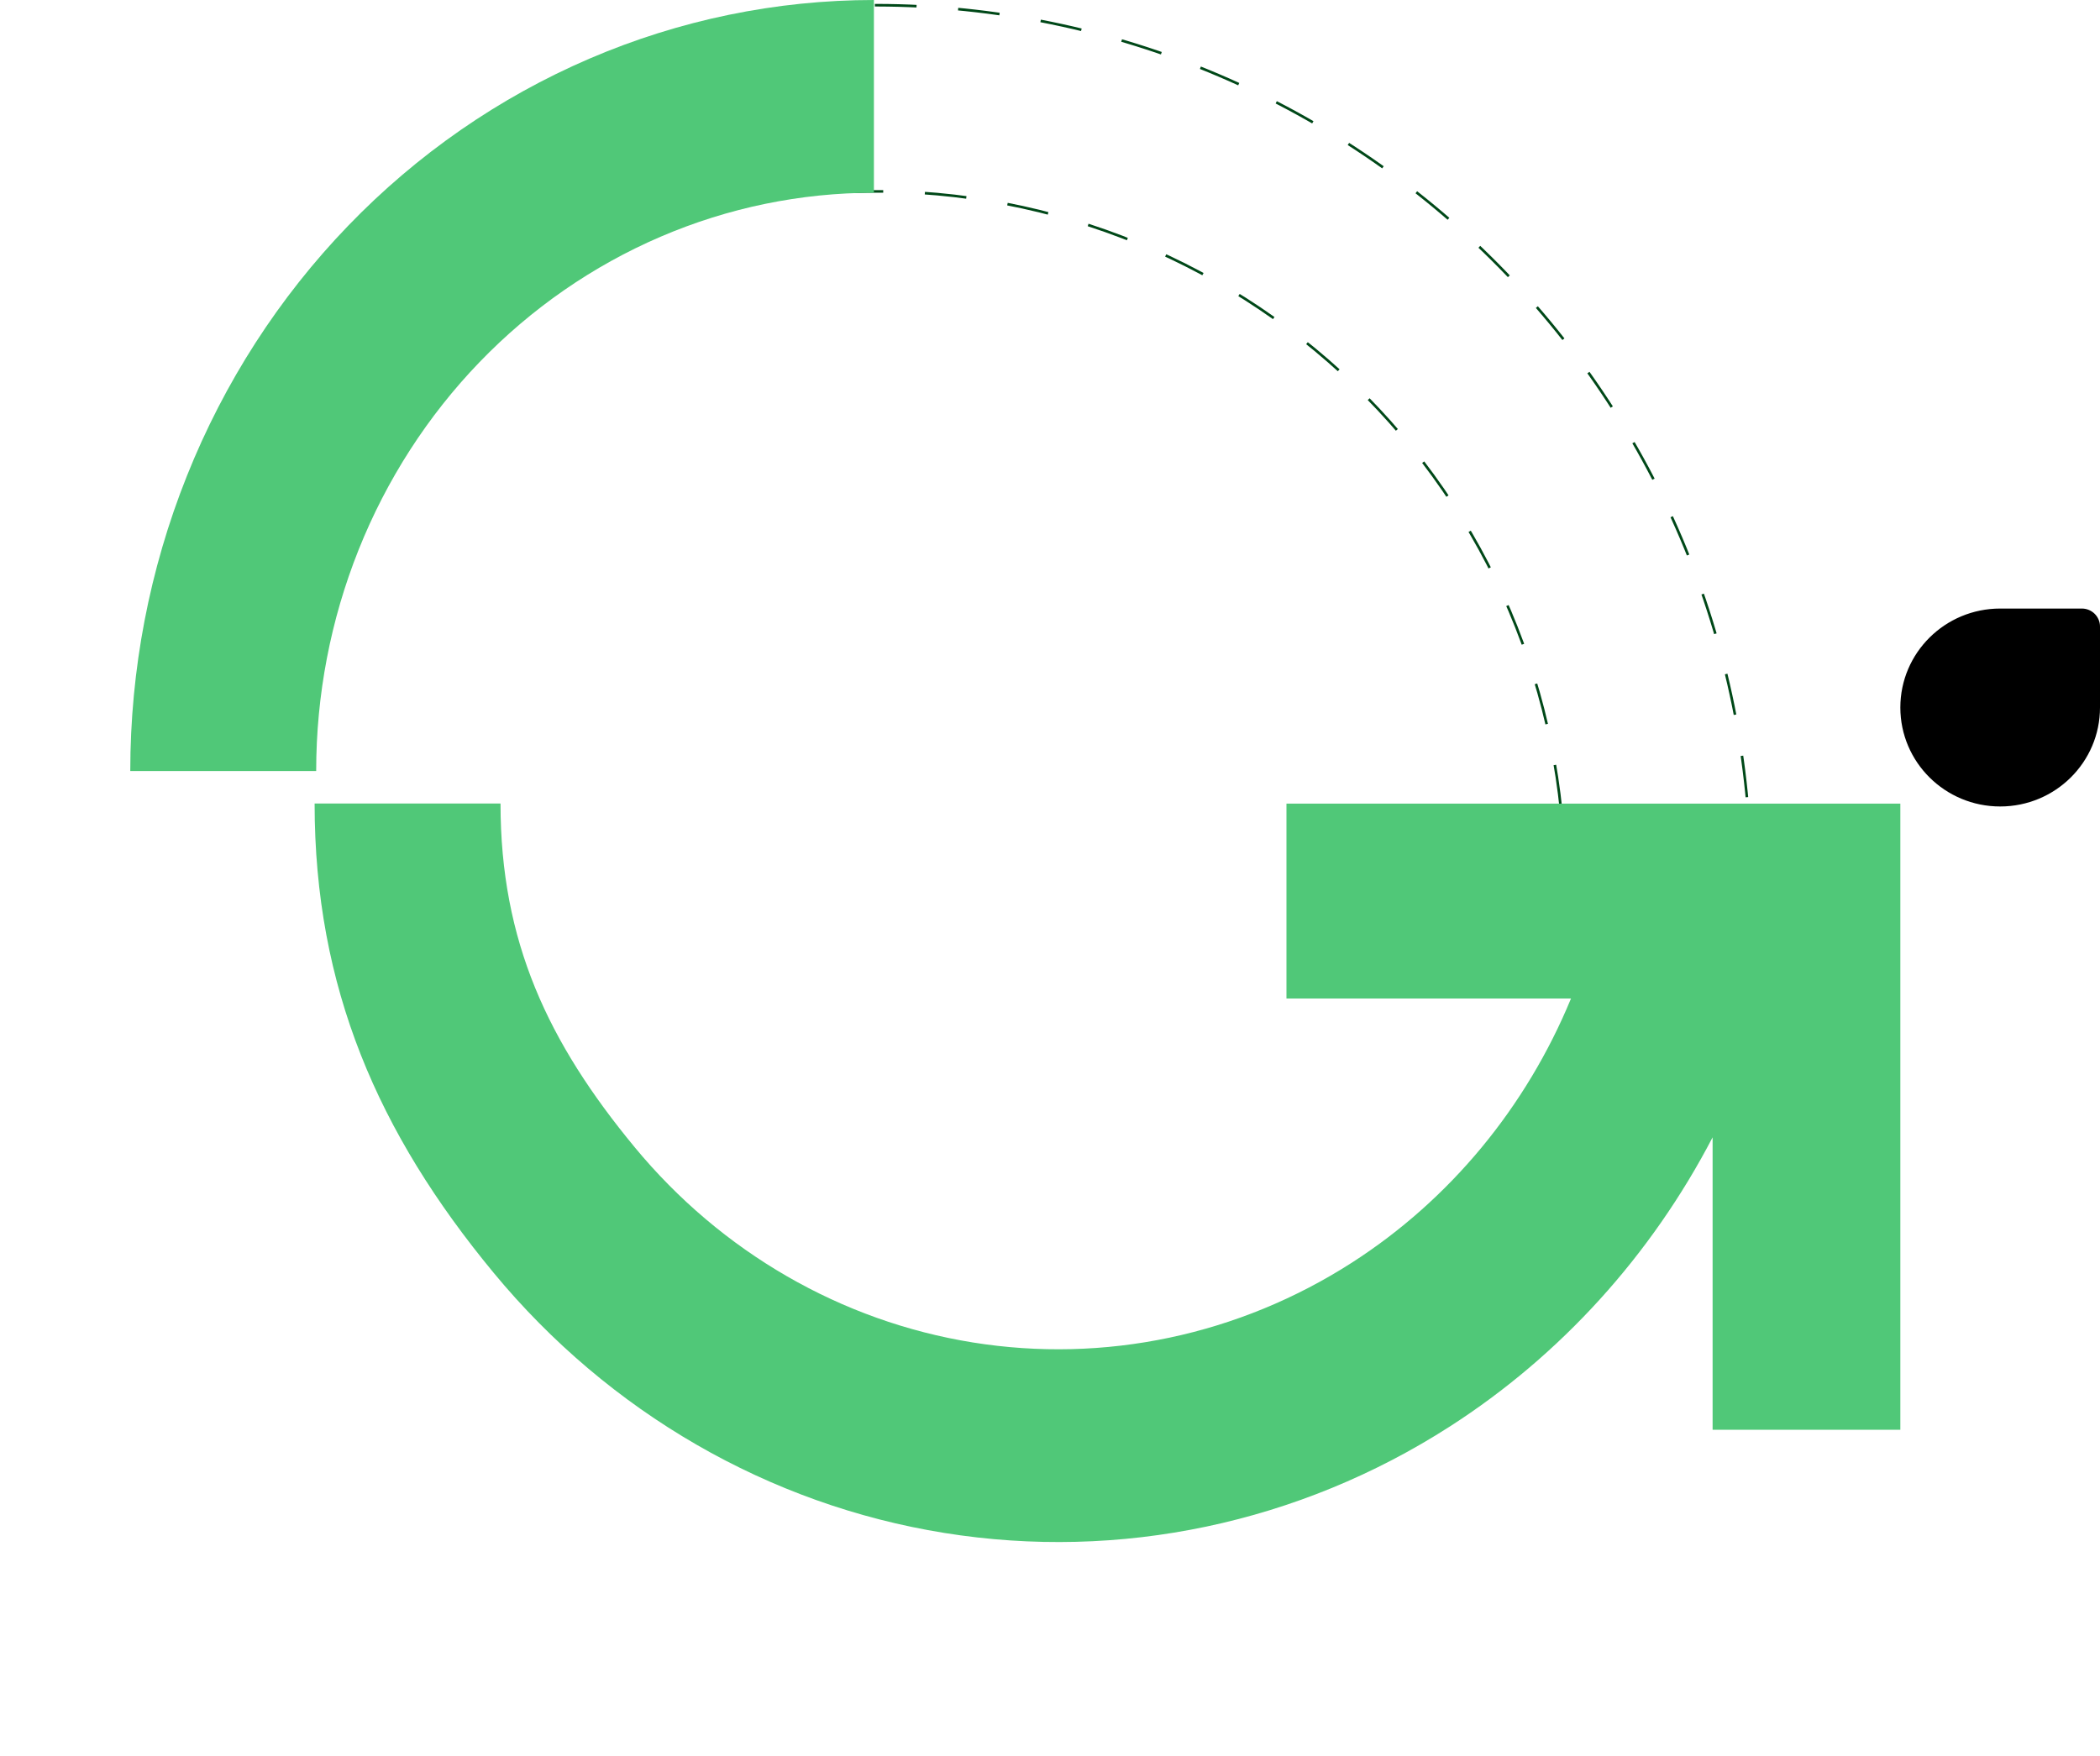
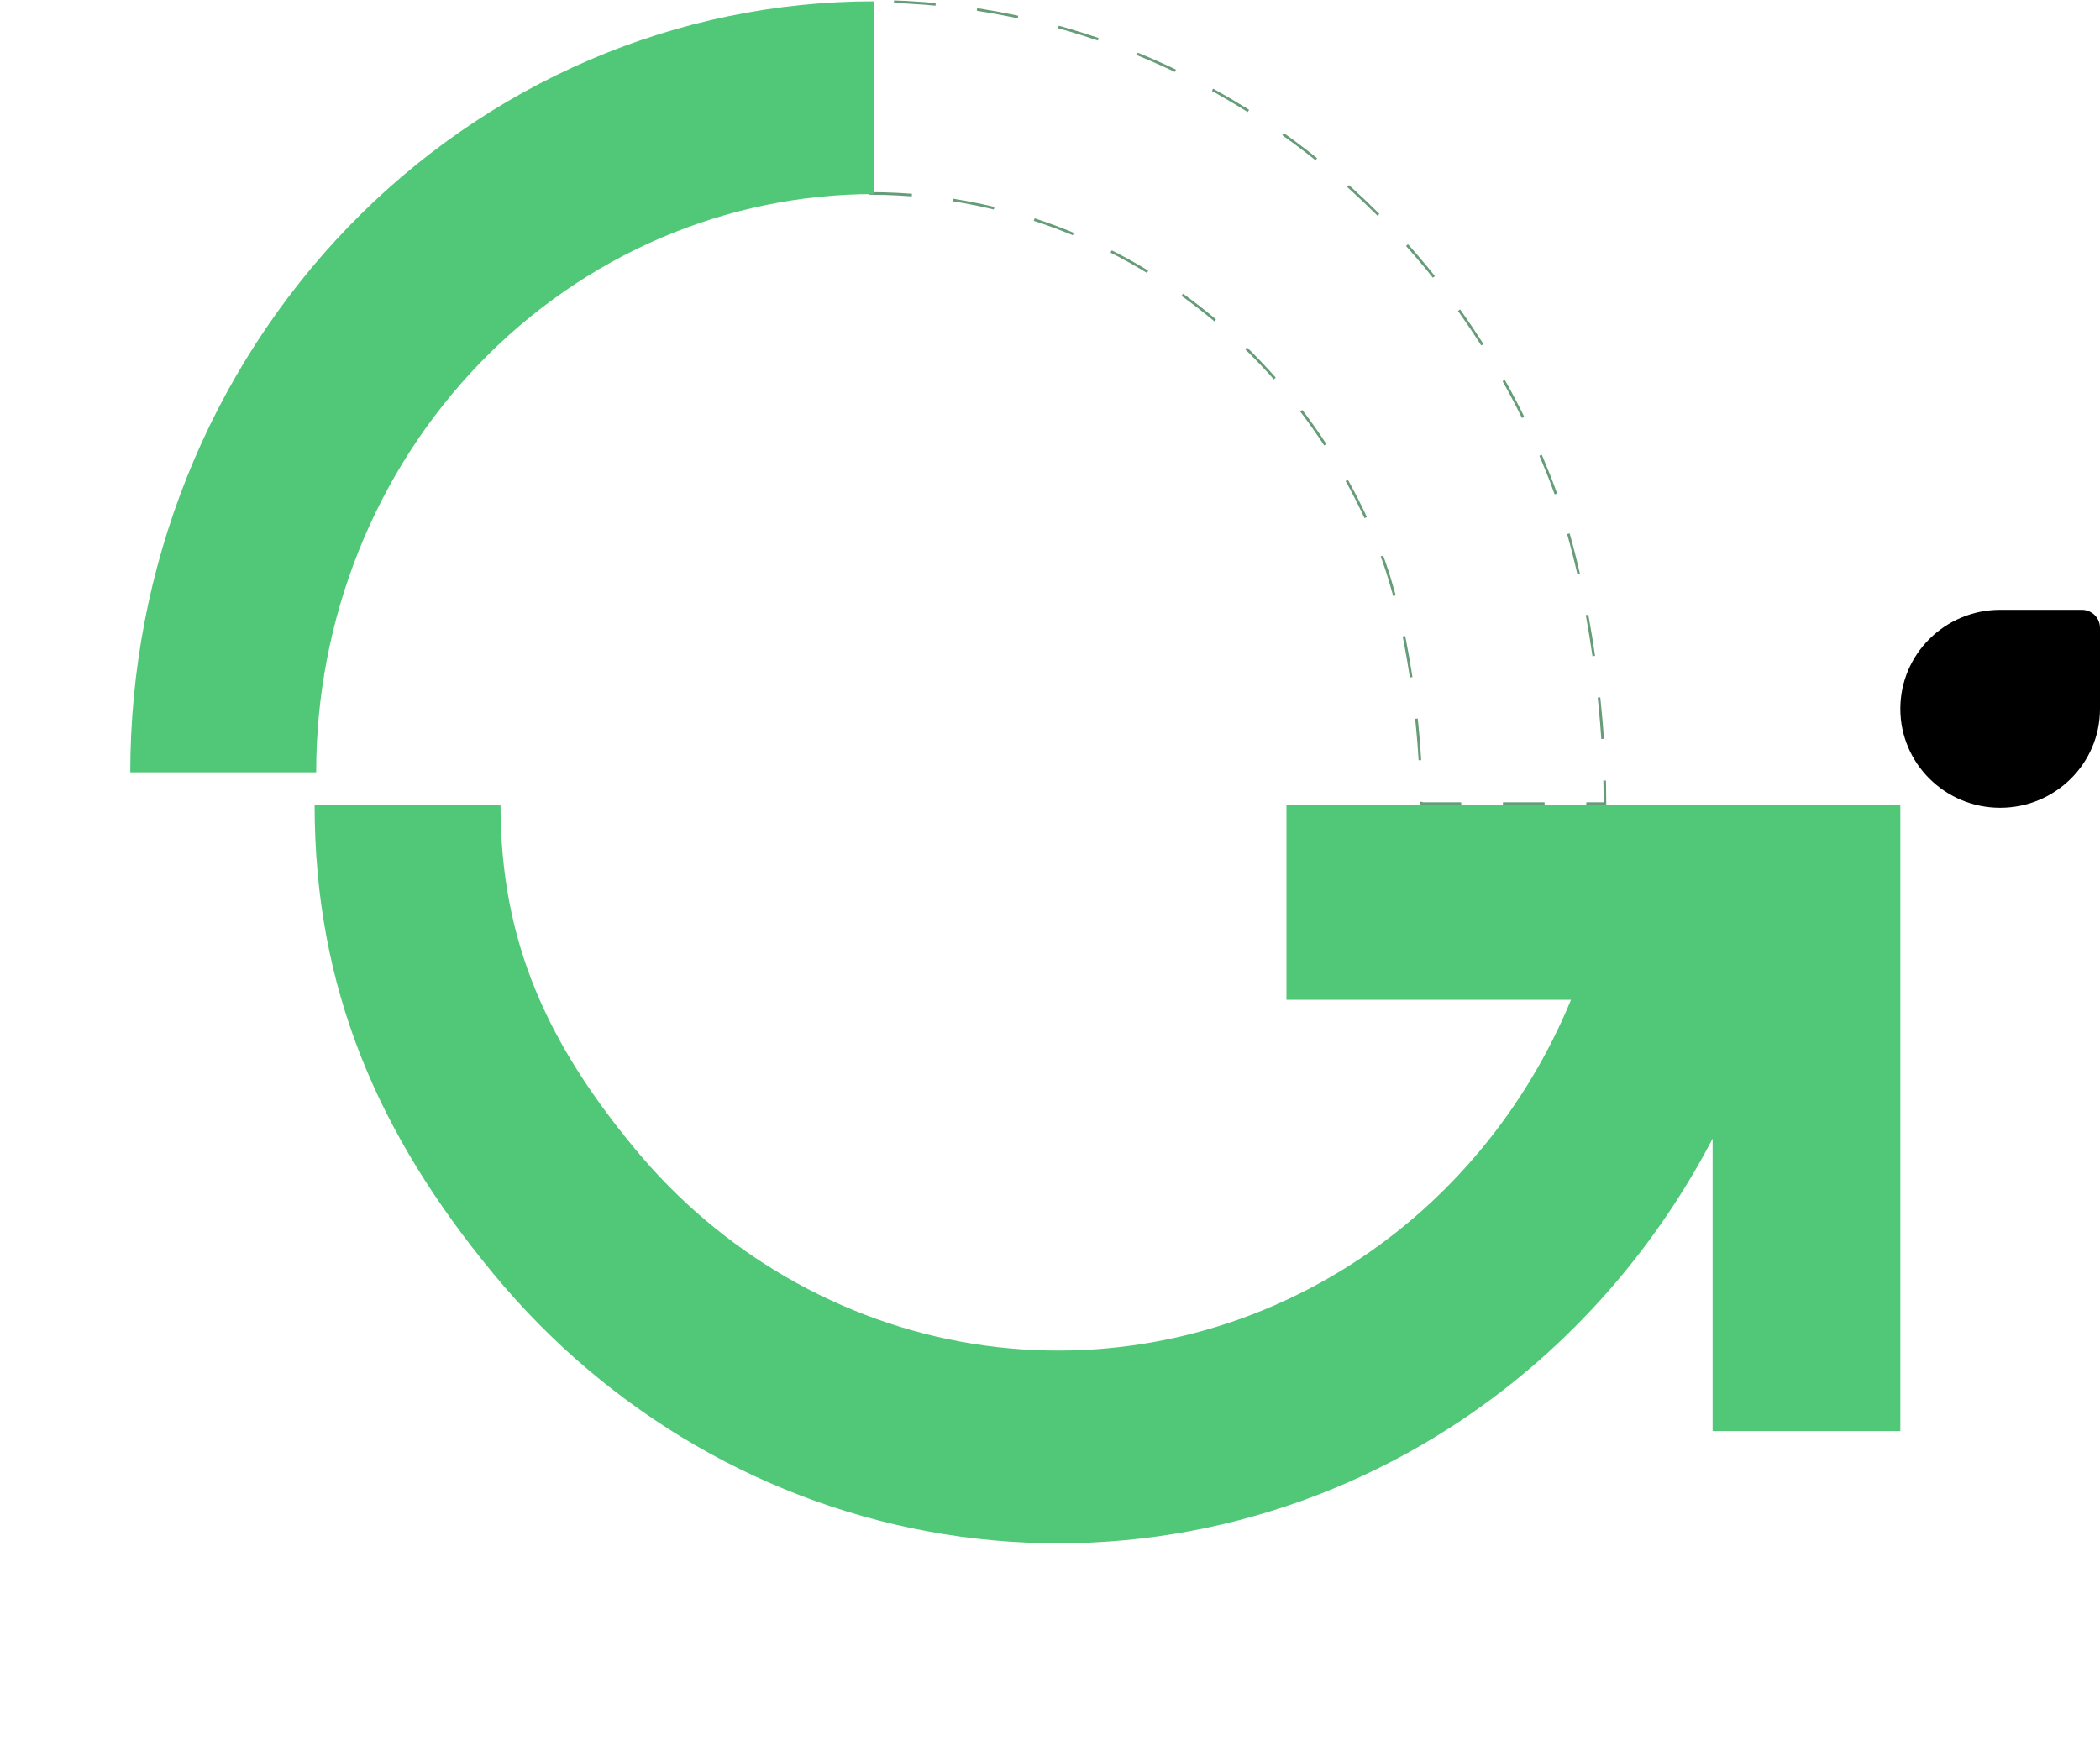
- <svg xmlns="http://www.w3.org/2000/svg" width="403" height="337" viewBox="0 0 403 337" fill="none">
-   <path d="M336 169C336 146.425 331.45 124.082 322.623 103.305C313.795 82.528 300.871 63.743 284.622 48.073C268.372 32.402 249.131 20.167 228.048 12.098C206.965 4.029 184.472 0.292 161.912 1.11L163.207 36.818C180.968 36.173 198.678 39.116 215.277 45.468C231.876 51.821 247.025 61.454 259.818 73.792C272.612 86.13 282.787 100.919 289.737 117.277C296.687 133.636 300.269 151.227 300.269 169H336Z" stroke="#004818" stroke-width="0.5" stroke-dasharray="8 8" />
-   <path d="M364.685 135.808C364.685 125.317 373.262 116.812 383.842 116.812H399.516C401.44 116.812 403 118.359 403 120.266V135.808C403 146.3 394.422 154.805 383.842 154.805C373.262 154.805 364.685 146.3 364.685 135.808Z" fill="black" />
-   <path d="M96.052 154.237C96.052 180.731 105.19 200.113 121.813 220.23C138.436 240.347 161.45 253.634 186.695 257.691C211.94 261.747 237.751 256.306 259.465 242.349C278.231 230.288 292.866 212.555 301.485 191.663H246.878V154.254H364.685V274.451H328.658V218.311C316.891 240.914 299.573 260.101 278.26 273.8C249.308 292.408 214.892 299.663 181.232 294.254C147.572 288.846 116.887 271.129 94.723 244.306C72.558 217.484 60.376 189.562 60.376 154.237H96.052Z" fill="#50C878" />
-   <path d="M167.708 37C153.653 37 139.734 39.871 126.749 45.449C113.763 51.028 101.964 59.204 92.025 69.511C82.087 79.819 74.203 92.055 68.824 105.522C63.446 118.989 60.677 133.423 60.677 148H25C25 128.564 28.691 109.319 35.863 91.362C43.035 73.406 53.547 57.091 66.798 43.348C80.05 29.605 95.782 18.703 113.096 11.266C130.41 3.828 148.968 -2.31767e-07 167.708 0V37Z" fill="#50C878" />
+ <svg xmlns="http://www.w3.org/2000/svg" width="403" height="338" viewBox="0 0 403 338" fill="none">
+   <path d="M167 37.13C180.887 37.13 194.639 39.992 207.469 45.552C220.299 51.112 231.957 59.262 241.777 69.536C251.596 79.81 259.386 92.007 264.7 105.431C270.015 118.854 272.75 139.721 272.75 154.25H308C308 134.877 304.353 109.215 297.267 91.317C290.181 73.419 279.795 57.157 266.702 43.458C253.609 29.759 238.065 18.893 220.958 11.479C203.852 4.066 185.516 0.25 167 0.25V37.13Z" stroke="#005B1F" stroke-opacity="0.6" stroke-width="0.5" stroke-dasharray="8 8" />
+   <path d="M364.685 136.058C364.685 125.567 373.262 117.062 383.842 117.062H399.516C401.44 117.062 403 118.609 403 120.516V136.058C403 146.55 394.422 155.055 383.842 155.055C373.262 155.055 364.685 146.55 364.685 136.058Z" fill="black" />
+   <path d="M96.052 154.487C96.052 180.981 105.19 200.363 121.813 220.48C138.436 240.597 161.45 253.884 186.695 257.941C211.94 261.997 237.751 256.556 259.465 242.599C278.231 230.538 292.866 212.805 301.485 191.913H246.878V154.504H364.685V274.701H328.658V218.561C316.891 241.164 299.573 260.351 278.26 274.05C249.308 292.658 214.892 299.913 181.232 294.504C147.572 289.096 116.887 271.379 94.723 244.556C72.558 217.734 60.376 189.812 60.376 154.487H96.052Z" fill="#50C878" />
+   <path d="M167.708 37.25C153.653 37.25 139.734 40.121 126.749 45.699C113.763 51.278 101.964 59.454 92.025 69.761C82.087 80.069 74.203 92.305 68.824 105.772C63.446 119.239 60.677 133.673 60.677 148.25H25C25 128.814 28.691 109.569 35.863 91.612C43.035 73.656 53.547 57.341 66.798 43.598C80.05 29.855 95.782 18.953 113.096 11.516C130.41 4.078 148.968 0.25 167.708 0.25V37.25Z" fill="#50C878" />
</svg>
